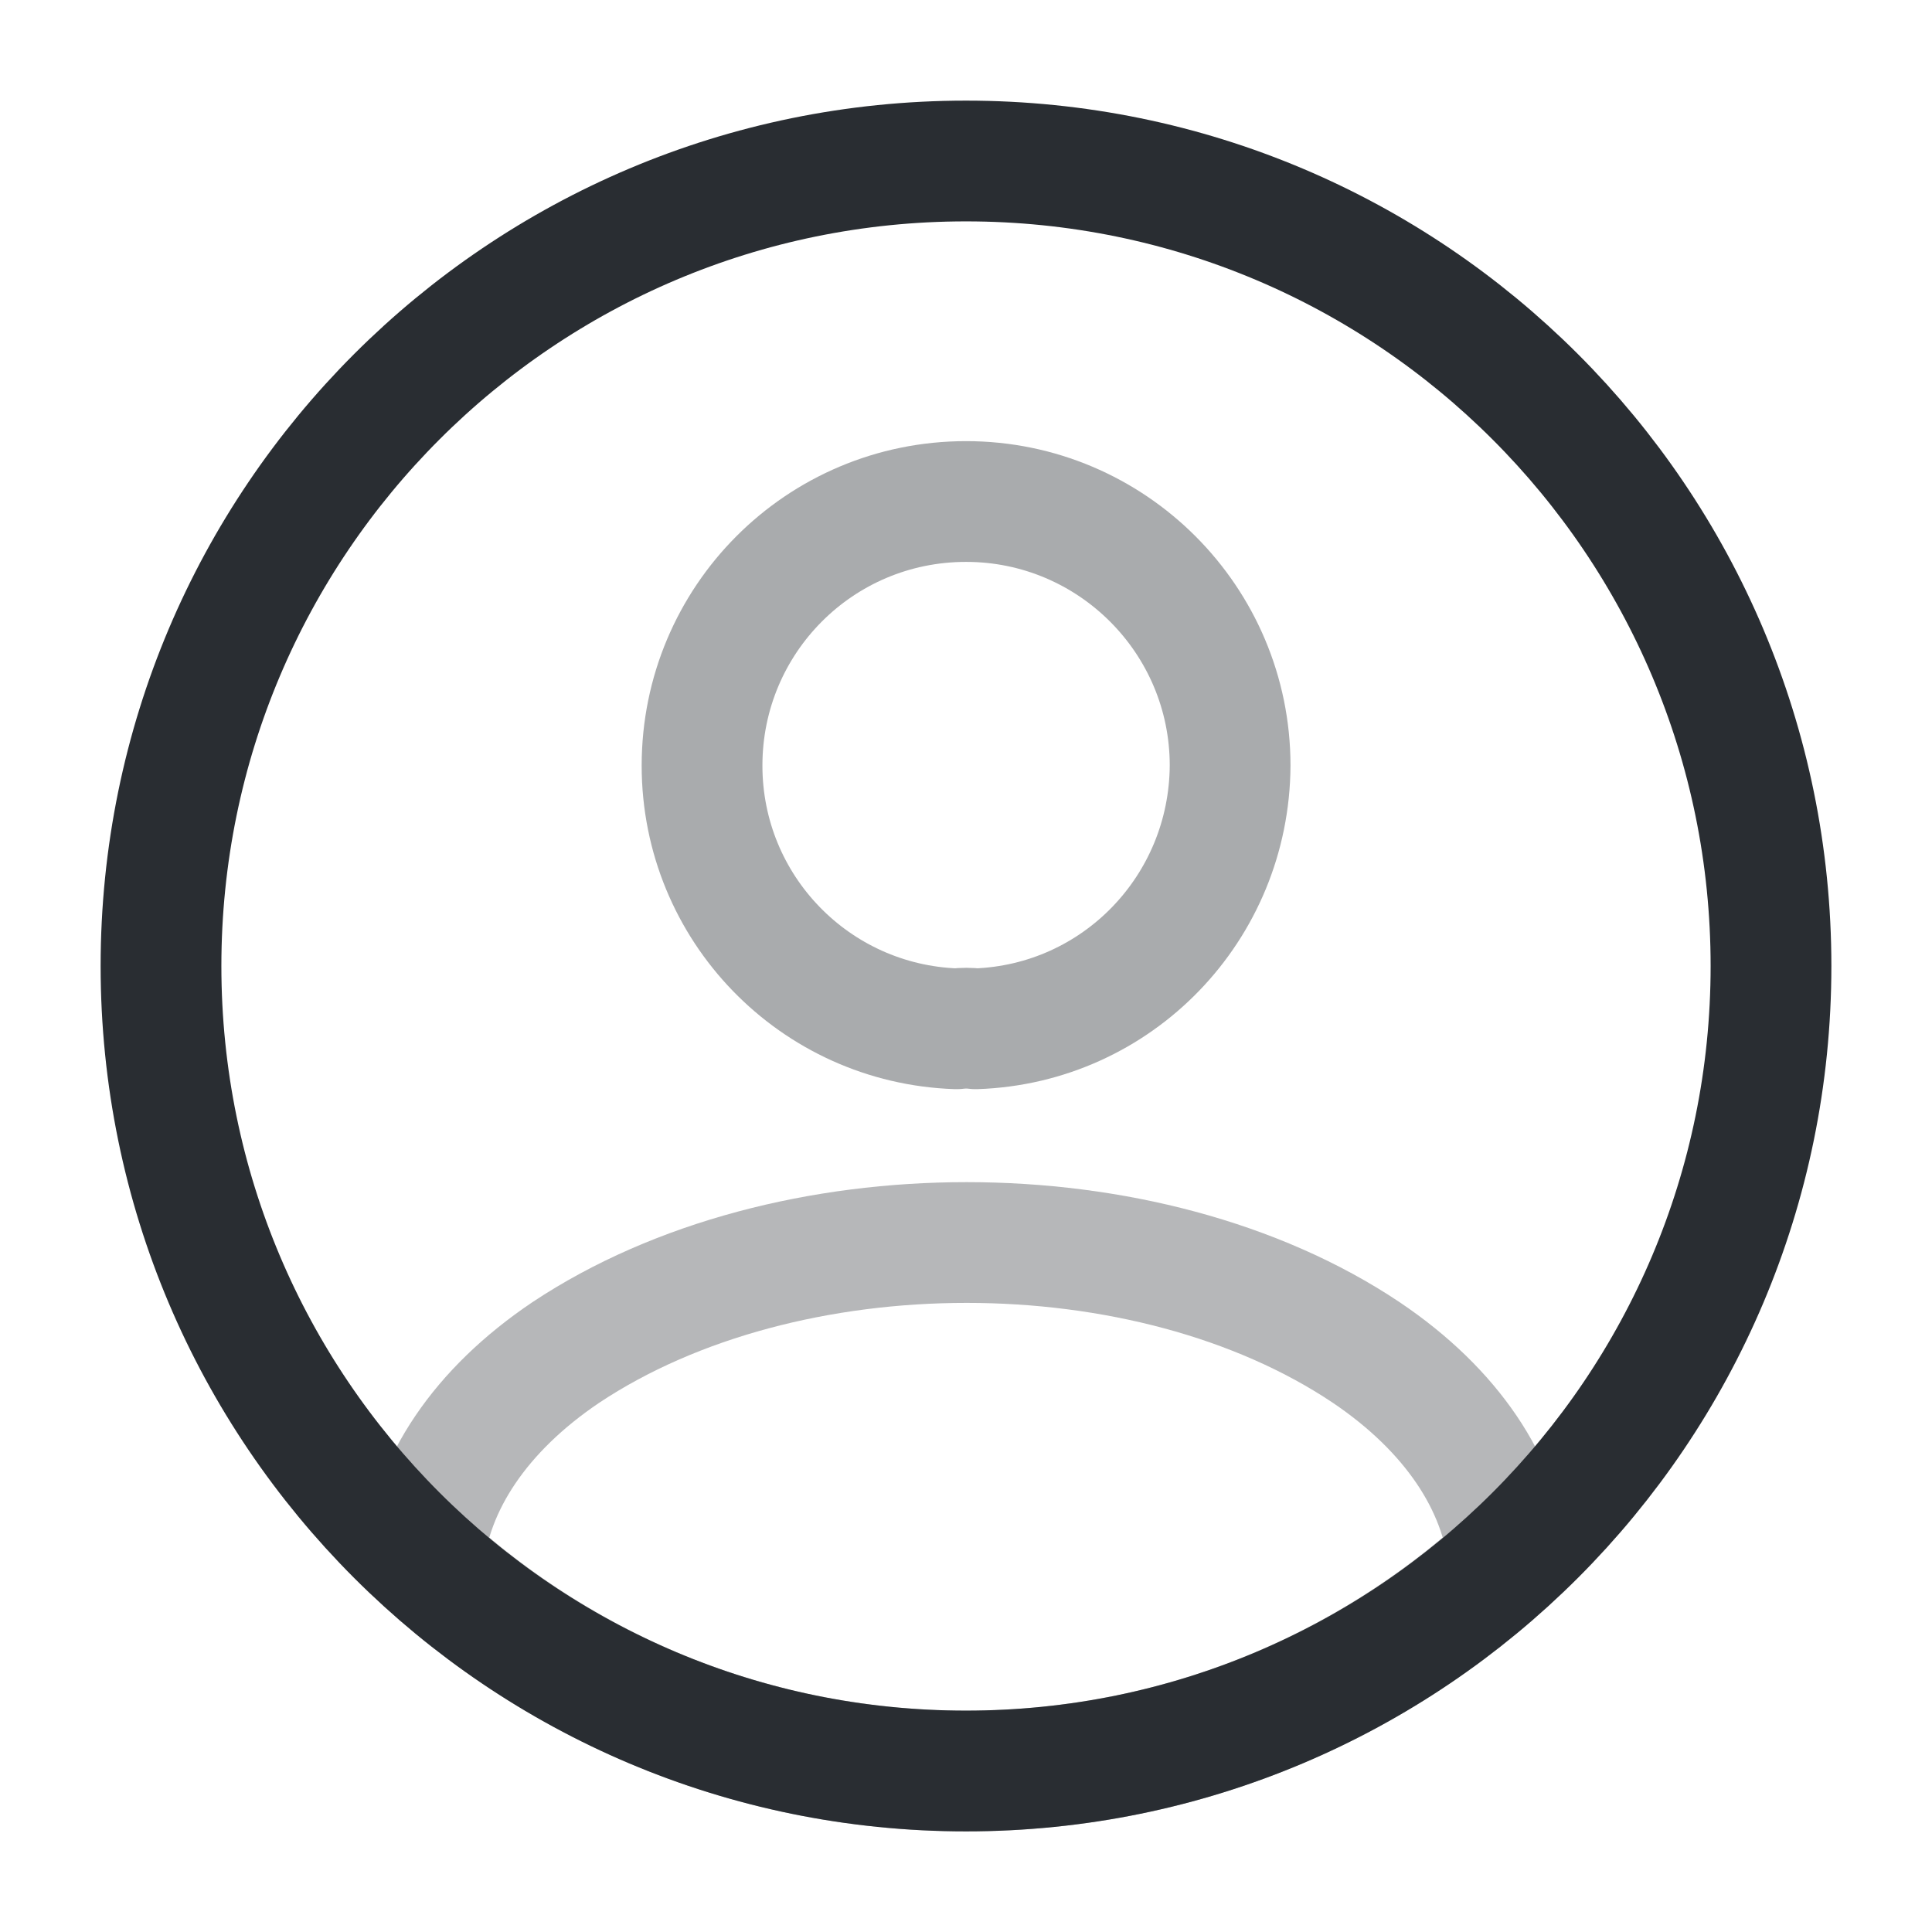
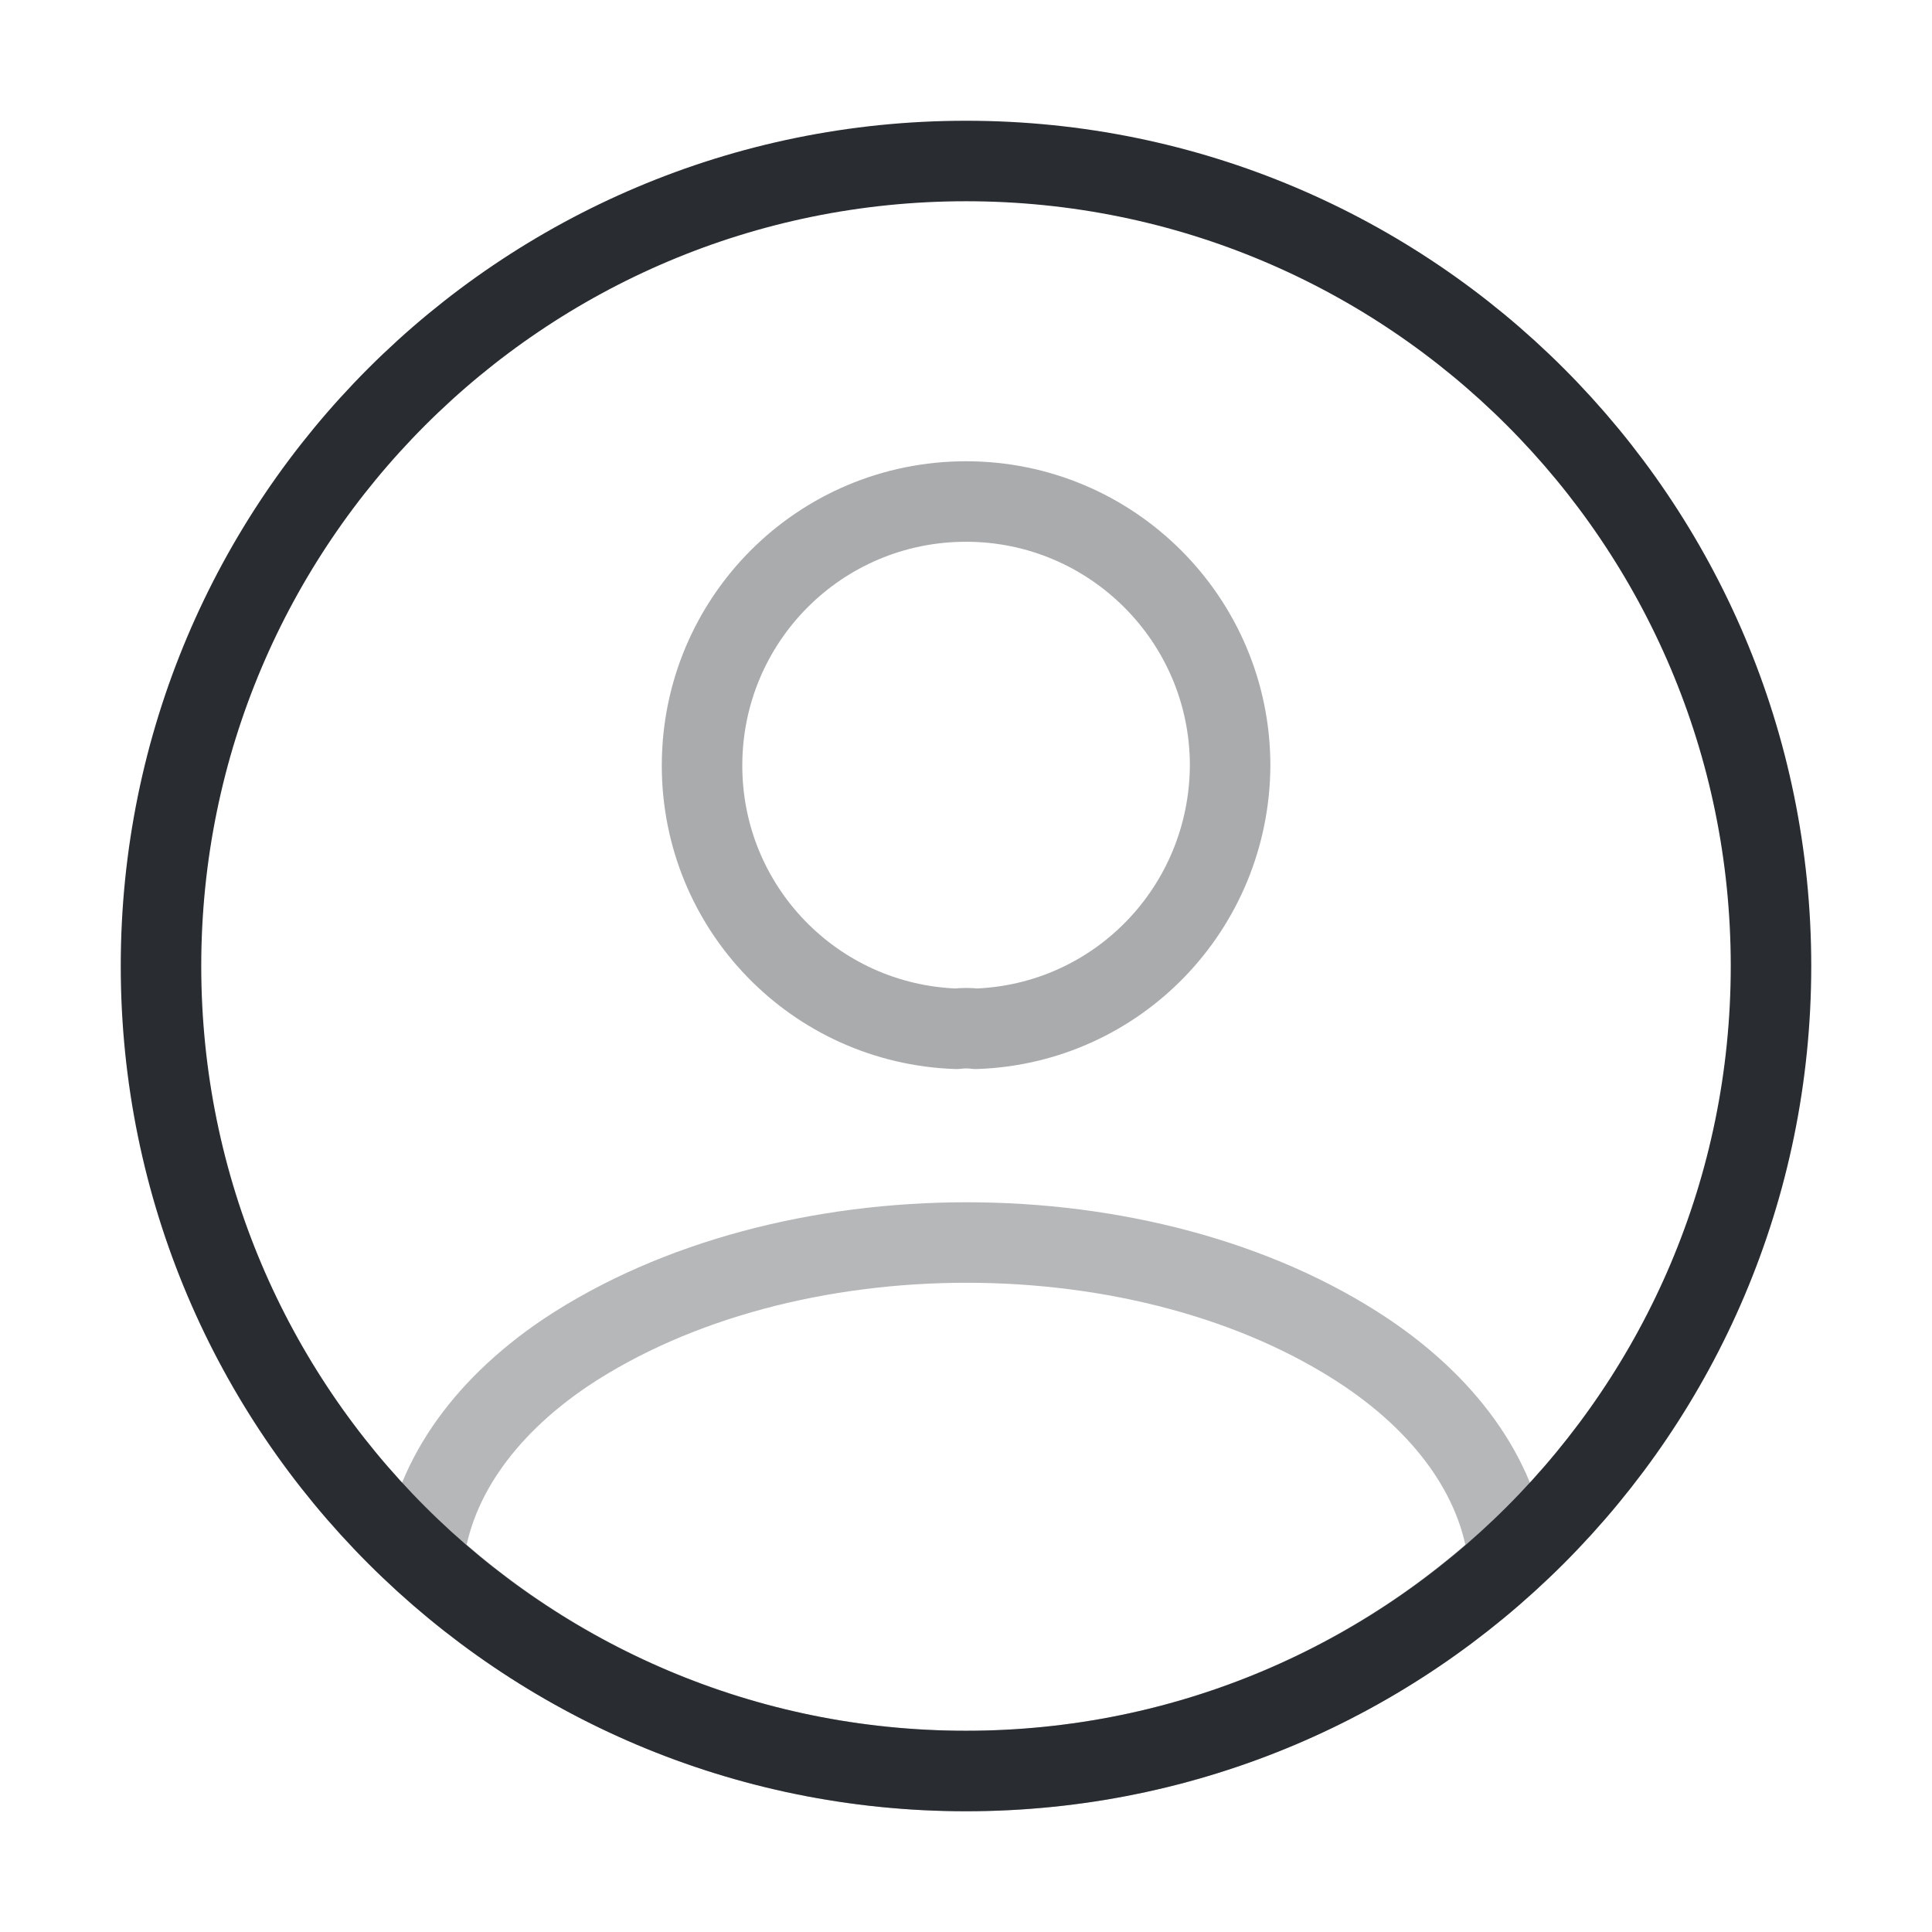
<svg xmlns="http://www.w3.org/2000/svg" width="800px" height="800px" viewBox="0 0 24 24" fill="none">
-   <path opacity="0.4" d="M12.121 12.78C12.051 12.77 11.961 12.77 11.881 12.78C10.121 12.72 8.721 11.28 8.721 9.51C8.721 7.7 10.181 6.23 12.001 6.23C13.811 6.23 15.281 7.7 15.281 9.51C15.271 11.28 13.881 12.72 12.121 12.78Z" stroke="#292D32" stroke-width="1.5" stroke-linecap="round" stroke-linejoin="round" />
-   <path opacity="0.34" d="M18.74 19.38C16.96 21.01 14.6 22 12 22C9.4 22 7.04 21.01 5.26 19.38C5.36 18.44 5.96 17.52 7.03 16.8C9.77 14.98 14.25 14.98 16.97 16.8C18.04 17.52 18.64 18.44 18.74 19.38Z" stroke="#292D32" stroke-width="1.5" stroke-linecap="round" stroke-linejoin="round" />
-   <path d="M12 22C17.523 22 22 17.523 22 12C22 6.477 17.523 2 12 2C6.477 2 2 6.477 2 12C2 17.523 6.477 22 12 22Z" stroke="#292D32" stroke-width="1.5" stroke-linecap="round" stroke-linejoin="round" />
+   <path opacity="0.4" d="M12.121 12.78C12.051 12.77 11.961 12.77 11.881 12.78C10.121 12.72 8.721 11.28 8.721 9.51C8.721 7.7 10.181 6.23 12.001 6.23C13.811 6.23 15.281 7.7 15.281 9.51C15.271 11.28 13.881 12.72 12.121 12.78Z" stroke="#292D32" strokeWidth="1.5" stroke-linecap="round" stroke-linejoin="round" />
+   <path opacity="0.34" d="M18.74 19.38C16.96 21.01 14.6 22 12 22C9.4 22 7.04 21.01 5.26 19.38C5.36 18.44 5.96 17.52 7.03 16.8C9.77 14.98 14.25 14.98 16.97 16.8C18.04 17.52 18.64 18.44 18.74 19.38Z" stroke="#292D32" strokeWidth="1.5" stroke-linecap="round" stroke-linejoin="round" />
+   <path d="M12 22C17.523 22 22 17.523 22 12C22 6.477 17.523 2 12 2C6.477 2 2 6.477 2 12C2 17.523 6.477 22 12 22Z" stroke="#292D32" strokeWidth="1.5" stroke-linecap="round" strokeLinejoin="round" />
</svg>
